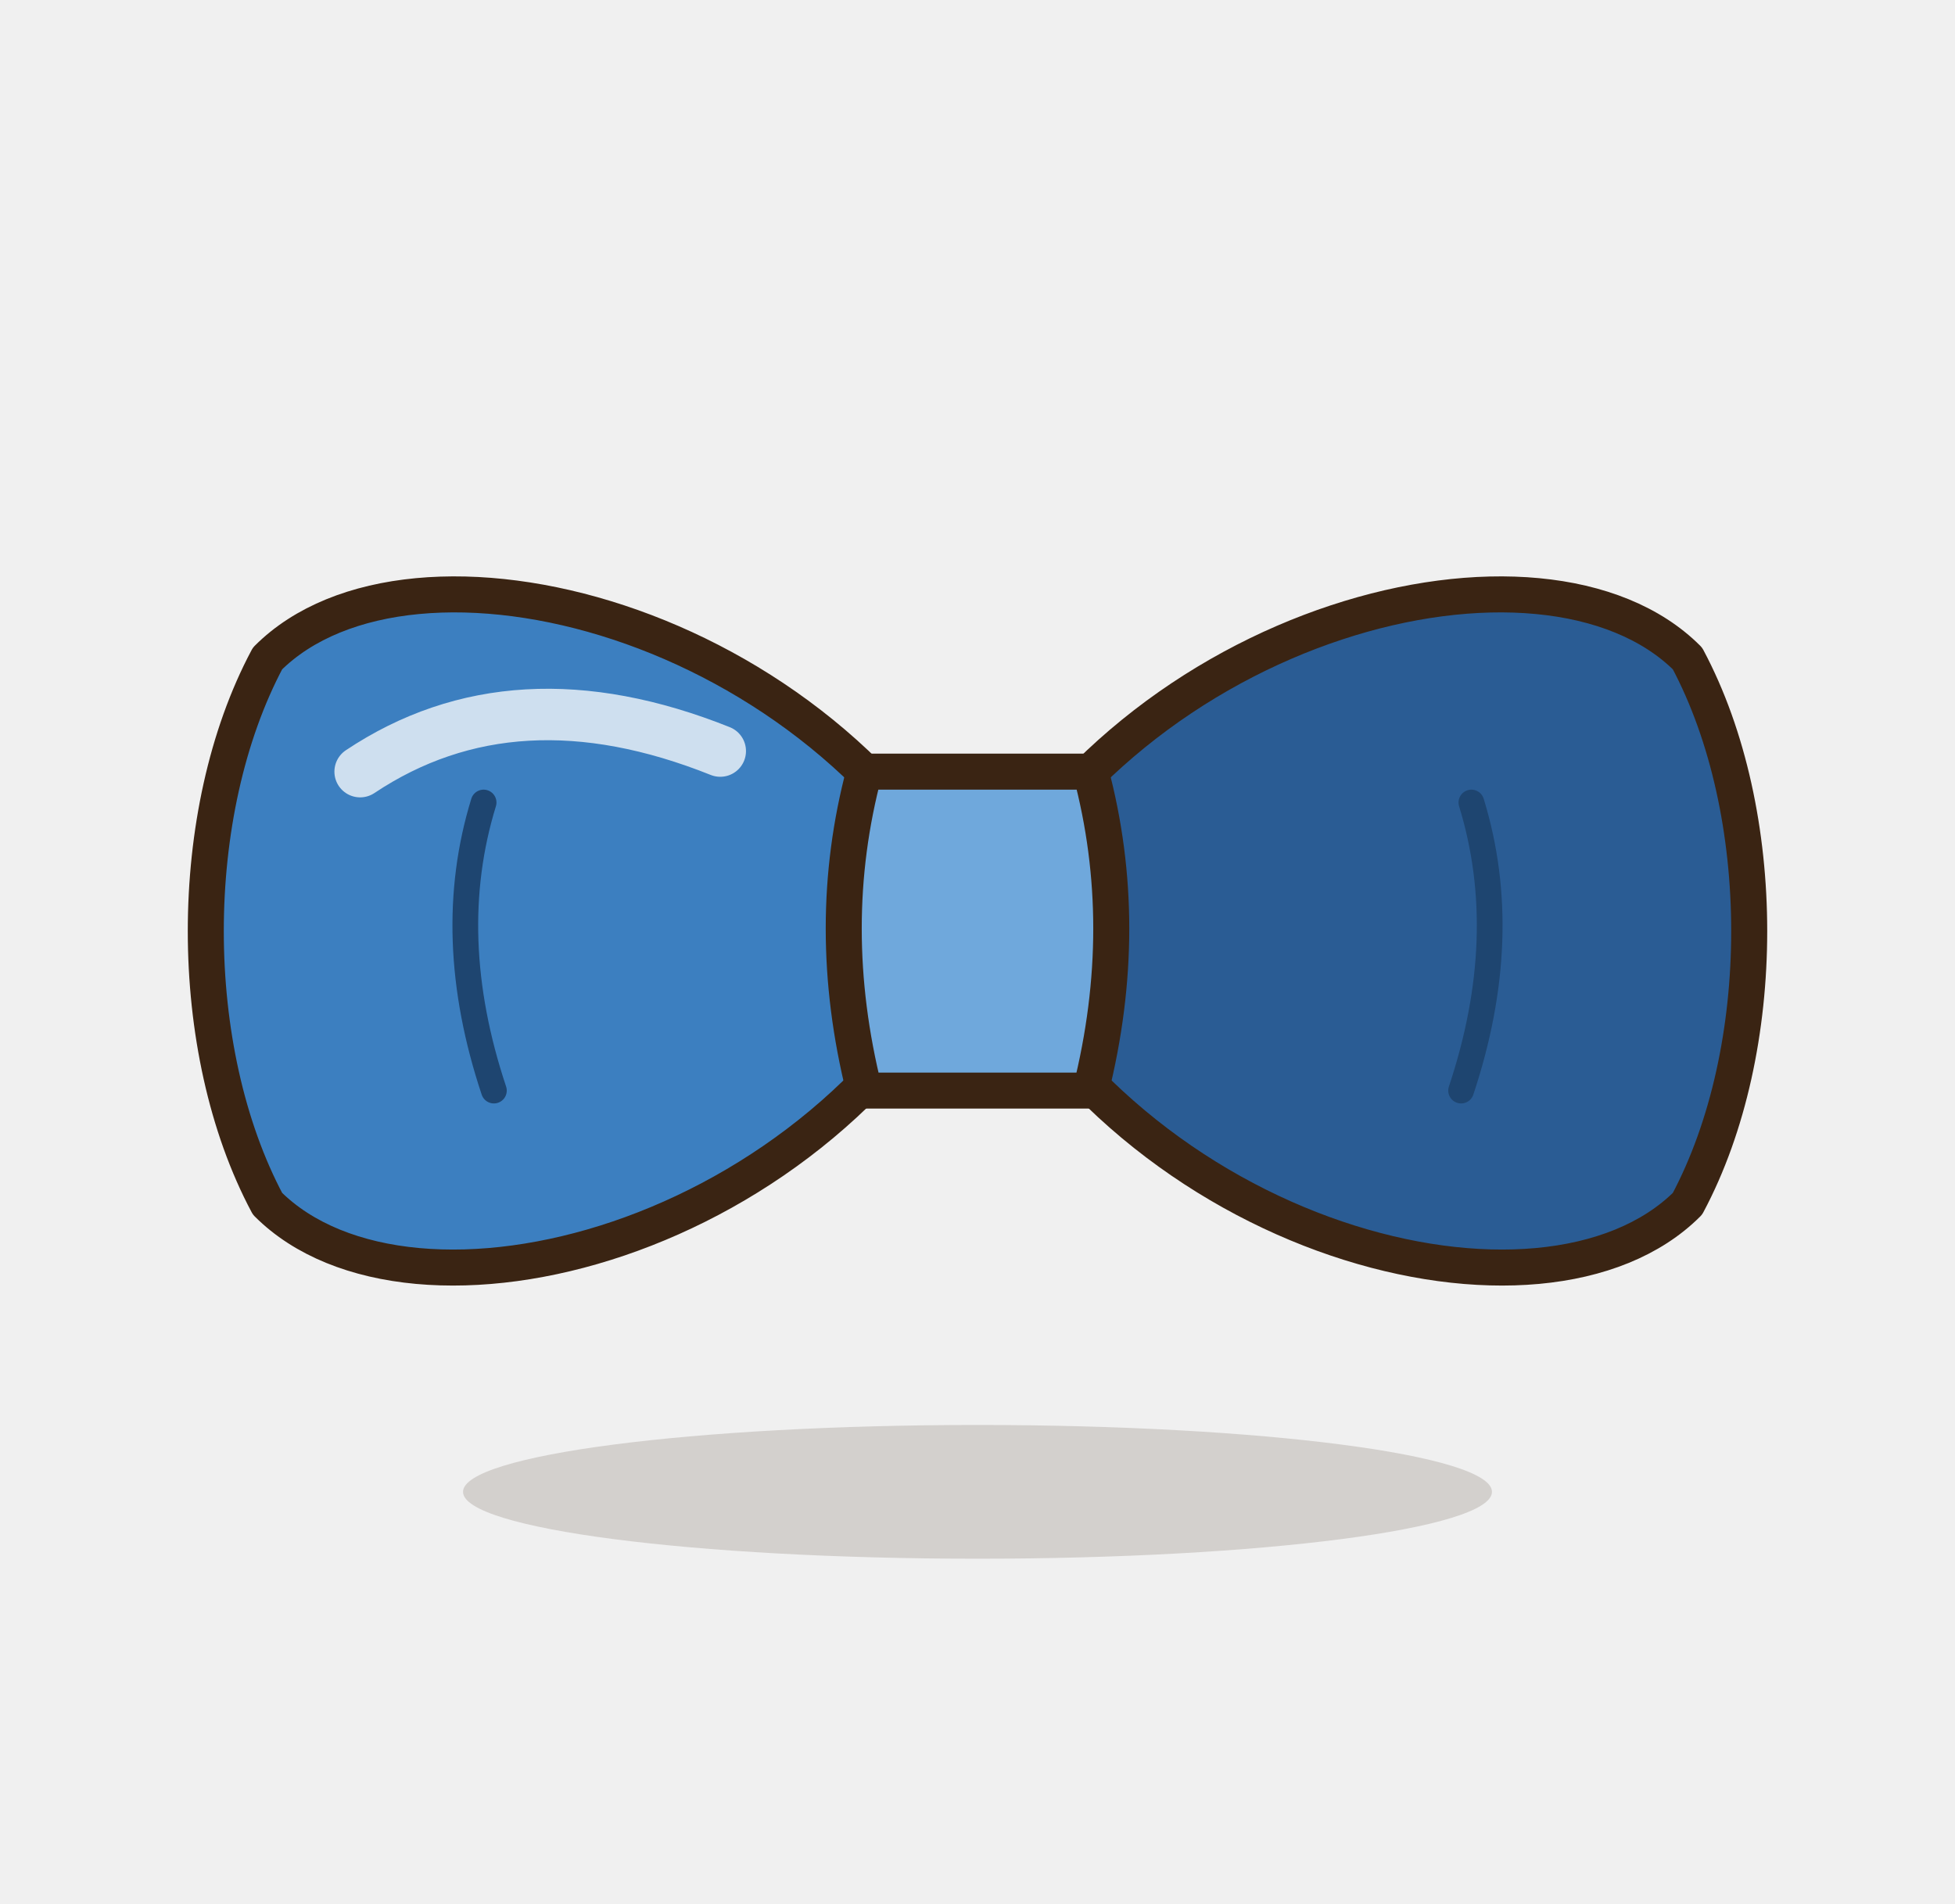
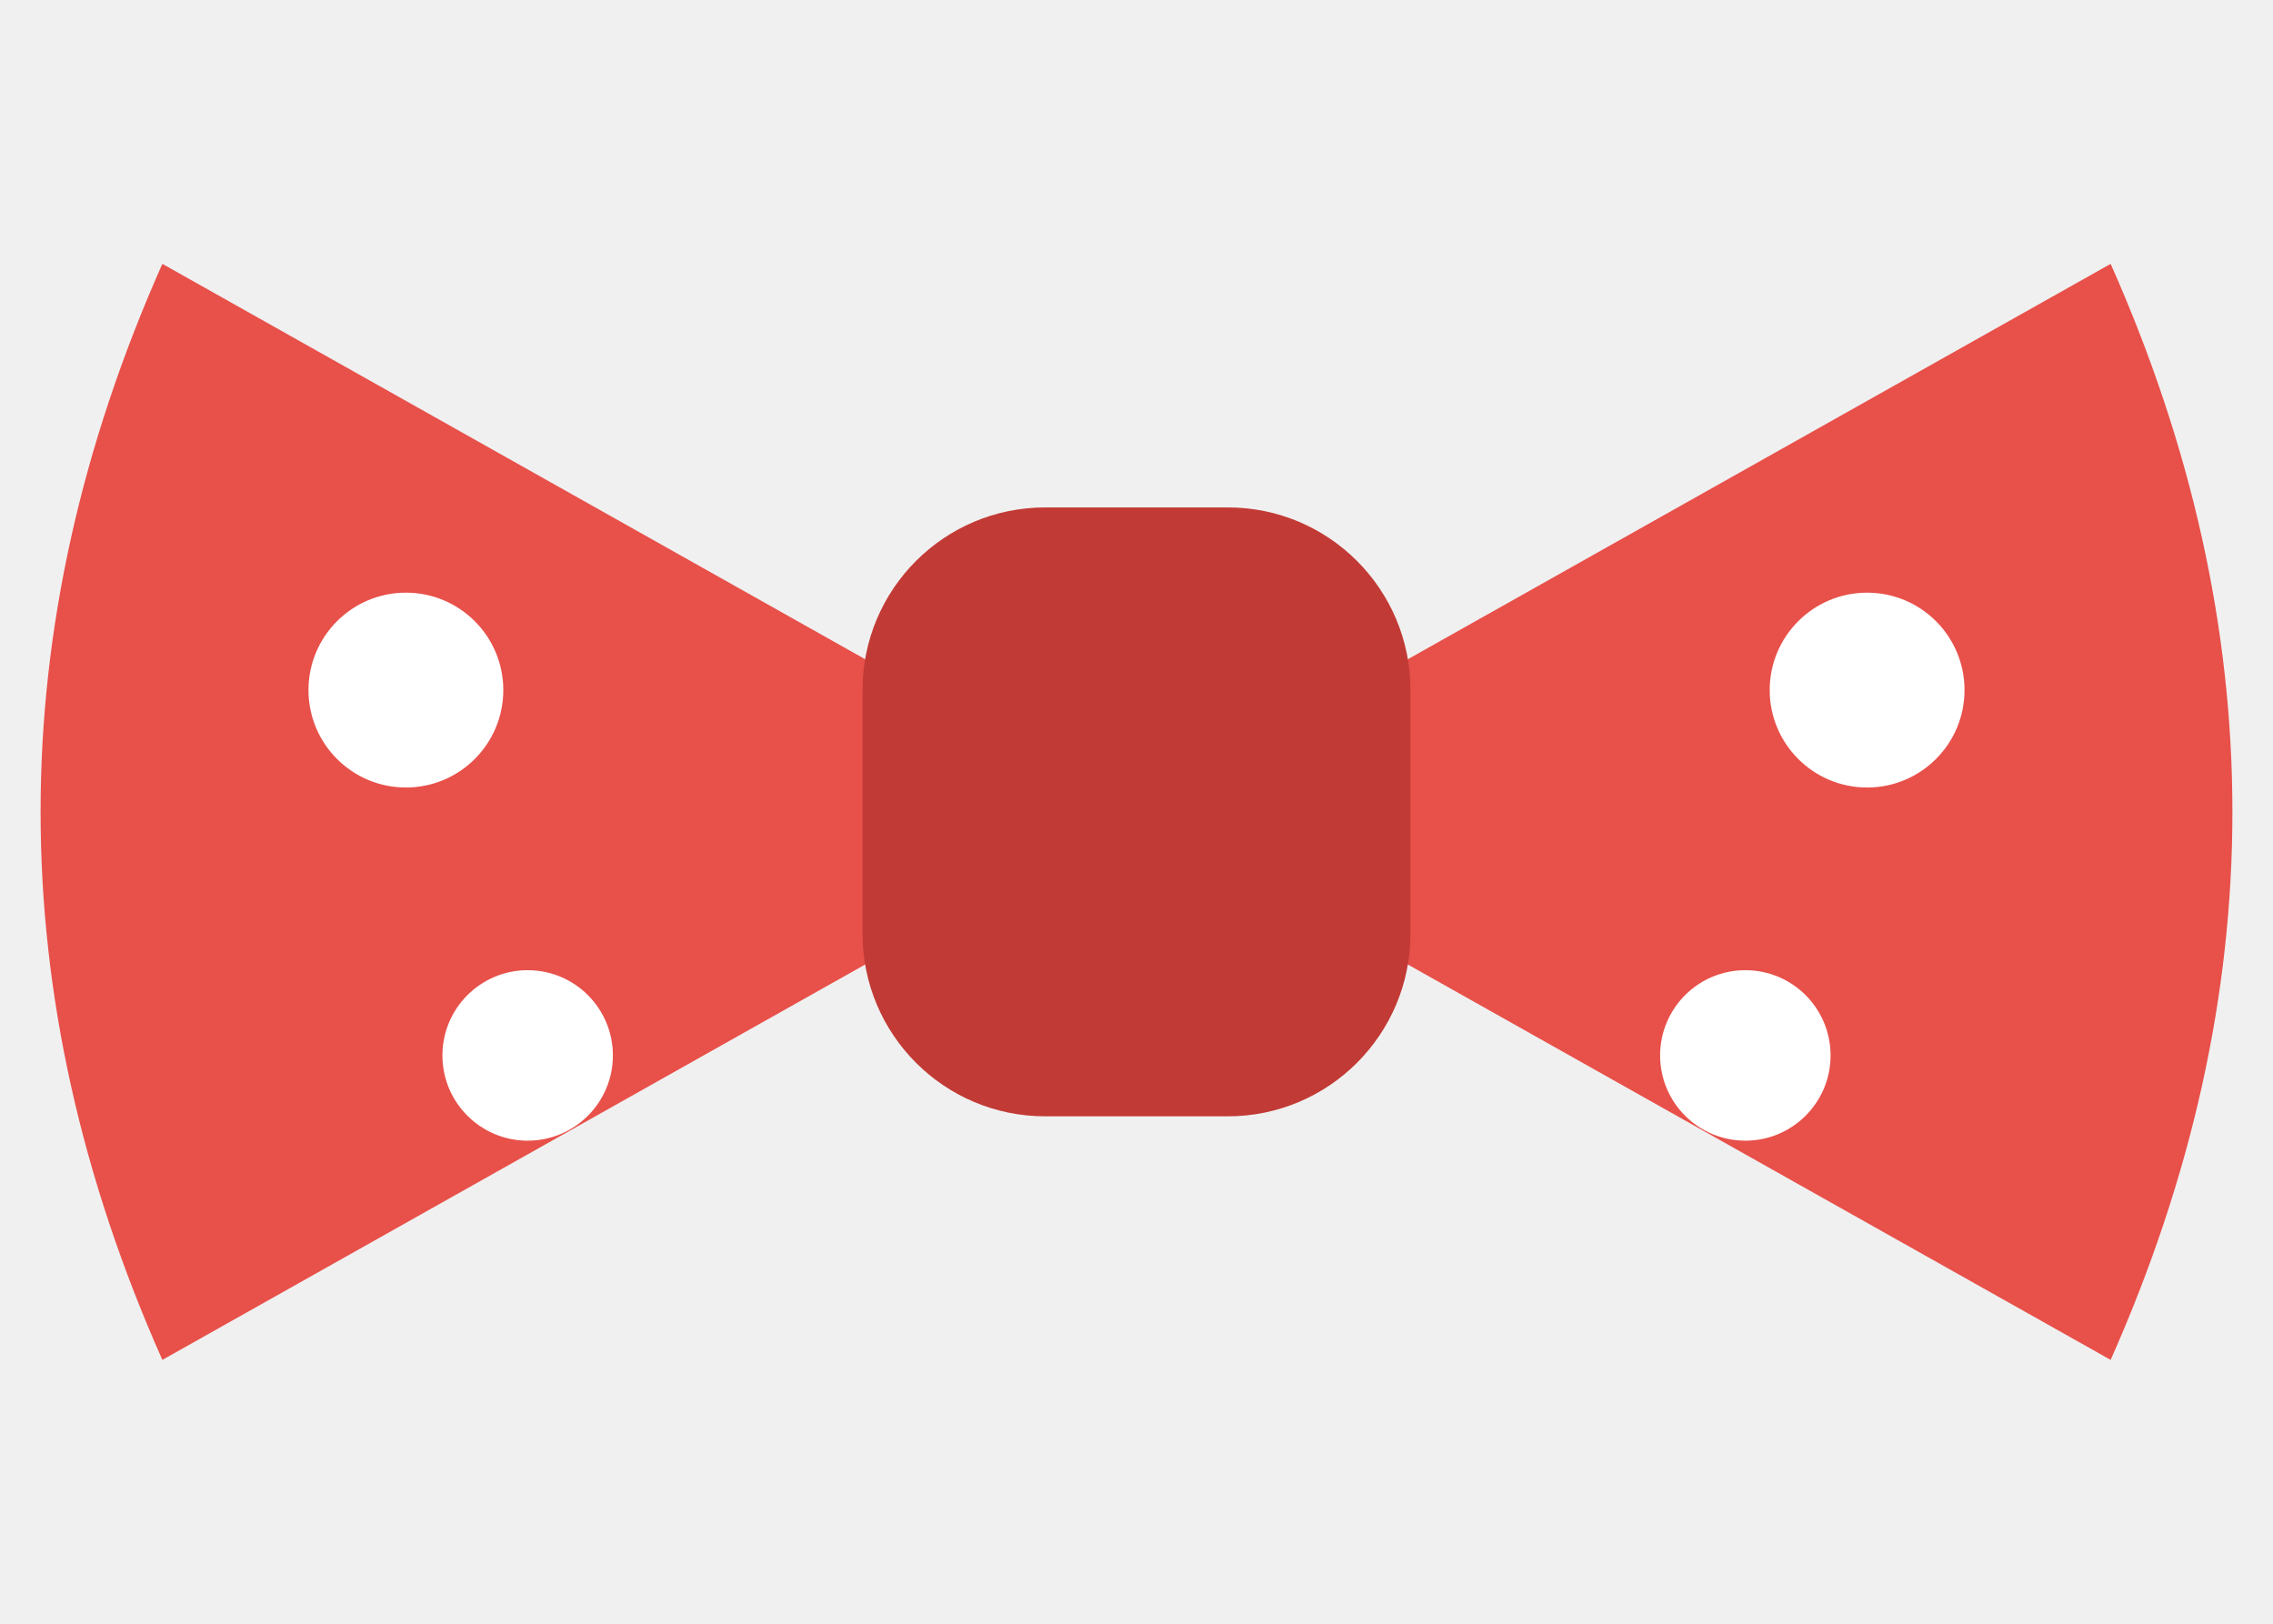
- <svg xmlns="http://www.w3.org/2000/svg" viewBox="10 10 380 370">
-   <ellipse cx="200" cy="300" rx="100" ry="13" fill="#3A2413" opacity=".16" />
-   <path d="M200 190C170 130 90 110 62 138C46 168 46 214 62 244C90 272 170 252 200 190Z" fill="#3C7FC0" />
-   <path d="M200 190C230 130 310 110 338 138C354 168 354 214 338 244C310 272 230 252 200 190Z" fill="#2A5C94" />
-   <path d="M200 190C170 130 90 110 62 138C46 168 46 214 62 244C90 272 170 252 200 190Z" fill="none" stroke="#3A2413" stroke-width="7" stroke-linejoin="round" stroke-linecap="round" />
-   <path d="M200 190C230 130 310 110 338 138C354 168 354 214 338 244C310 272 230 252 200 190Z" fill="none" stroke="#3A2413" stroke-width="7" stroke-linejoin="round" stroke-linecap="round" />
-   <path d="M104 166Q96 192 106 222M296 166Q304 192 294 222" fill="none" stroke="#1E4570" stroke-width="5" stroke-linecap="round" stroke-linejoin="round" />
-   <path d="M178 160H222Q230 190 222 222H178Q170 190 178 160Z" fill="#6FA8DC" stroke="#3A2413" stroke-width="7" stroke-linejoin="round" stroke-linecap="round" />
-   <path d="M80 160Q110 140 150 156" fill="none" stroke="#fff" stroke-width="10" stroke-linecap="round" opacity="0.75" />
+ <svg xmlns="http://www.w3.org/2000/svg" viewBox="52 98 56 40">
+   <defs>
+     <linearGradient id="igold" x1="0" y1="0" x2="0" y2="1">
+       <stop offset="0" stop-color="#FFF0A8" />
+       <stop offset=".5" stop-color="#FFC93C" />
+       <stop offset="1" stop-color="#E09A1E" />
+     </linearGradient>
+     <radialGradient id="ishine" cx=".35" cy=".3" r=".8">
+       <stop offset="0" stop-color="#fff" stop-opacity=".7" />
+       <stop offset="1" stop-color="#fff" stop-opacity="0" />
+     </radialGradient>
+     <linearGradient id="ifw" x1="0" y1="0" x2="1" y2="1">
+       <stop offset="0" stop-color="#5FDCFF" />
+       <stop offset=".5" stop-color="#9A7BFF" />
+       <stop offset="1" stop-color="#FF7FC0" />
+     </linearGradient>
+   </defs>
+   <g transform="translate(80 118) scale(1.5) translate(-80 -118)">
+     <path d="M80 118L64 109Q60 118 64 127Z" fill="#E8504A" />
+     <path d="M80 118L96 109Q100 118 96 127Z" fill="#E8504A" />
+     <circle cx="68" cy="116" r="1.6" fill="#fff" />
+     <circle cx="70" cy="122" r="1.4" fill="#fff" />
+     <circle cx="92" cy="116" r="1.6" fill="#fff" />
+     <circle cx="90" cy="122" r="1.4" fill="#fff" />
+     <rect x="75.5" y="113" width="9" height="10" rx="3" fill="#C23A35" />
+   </g>
</svg>
